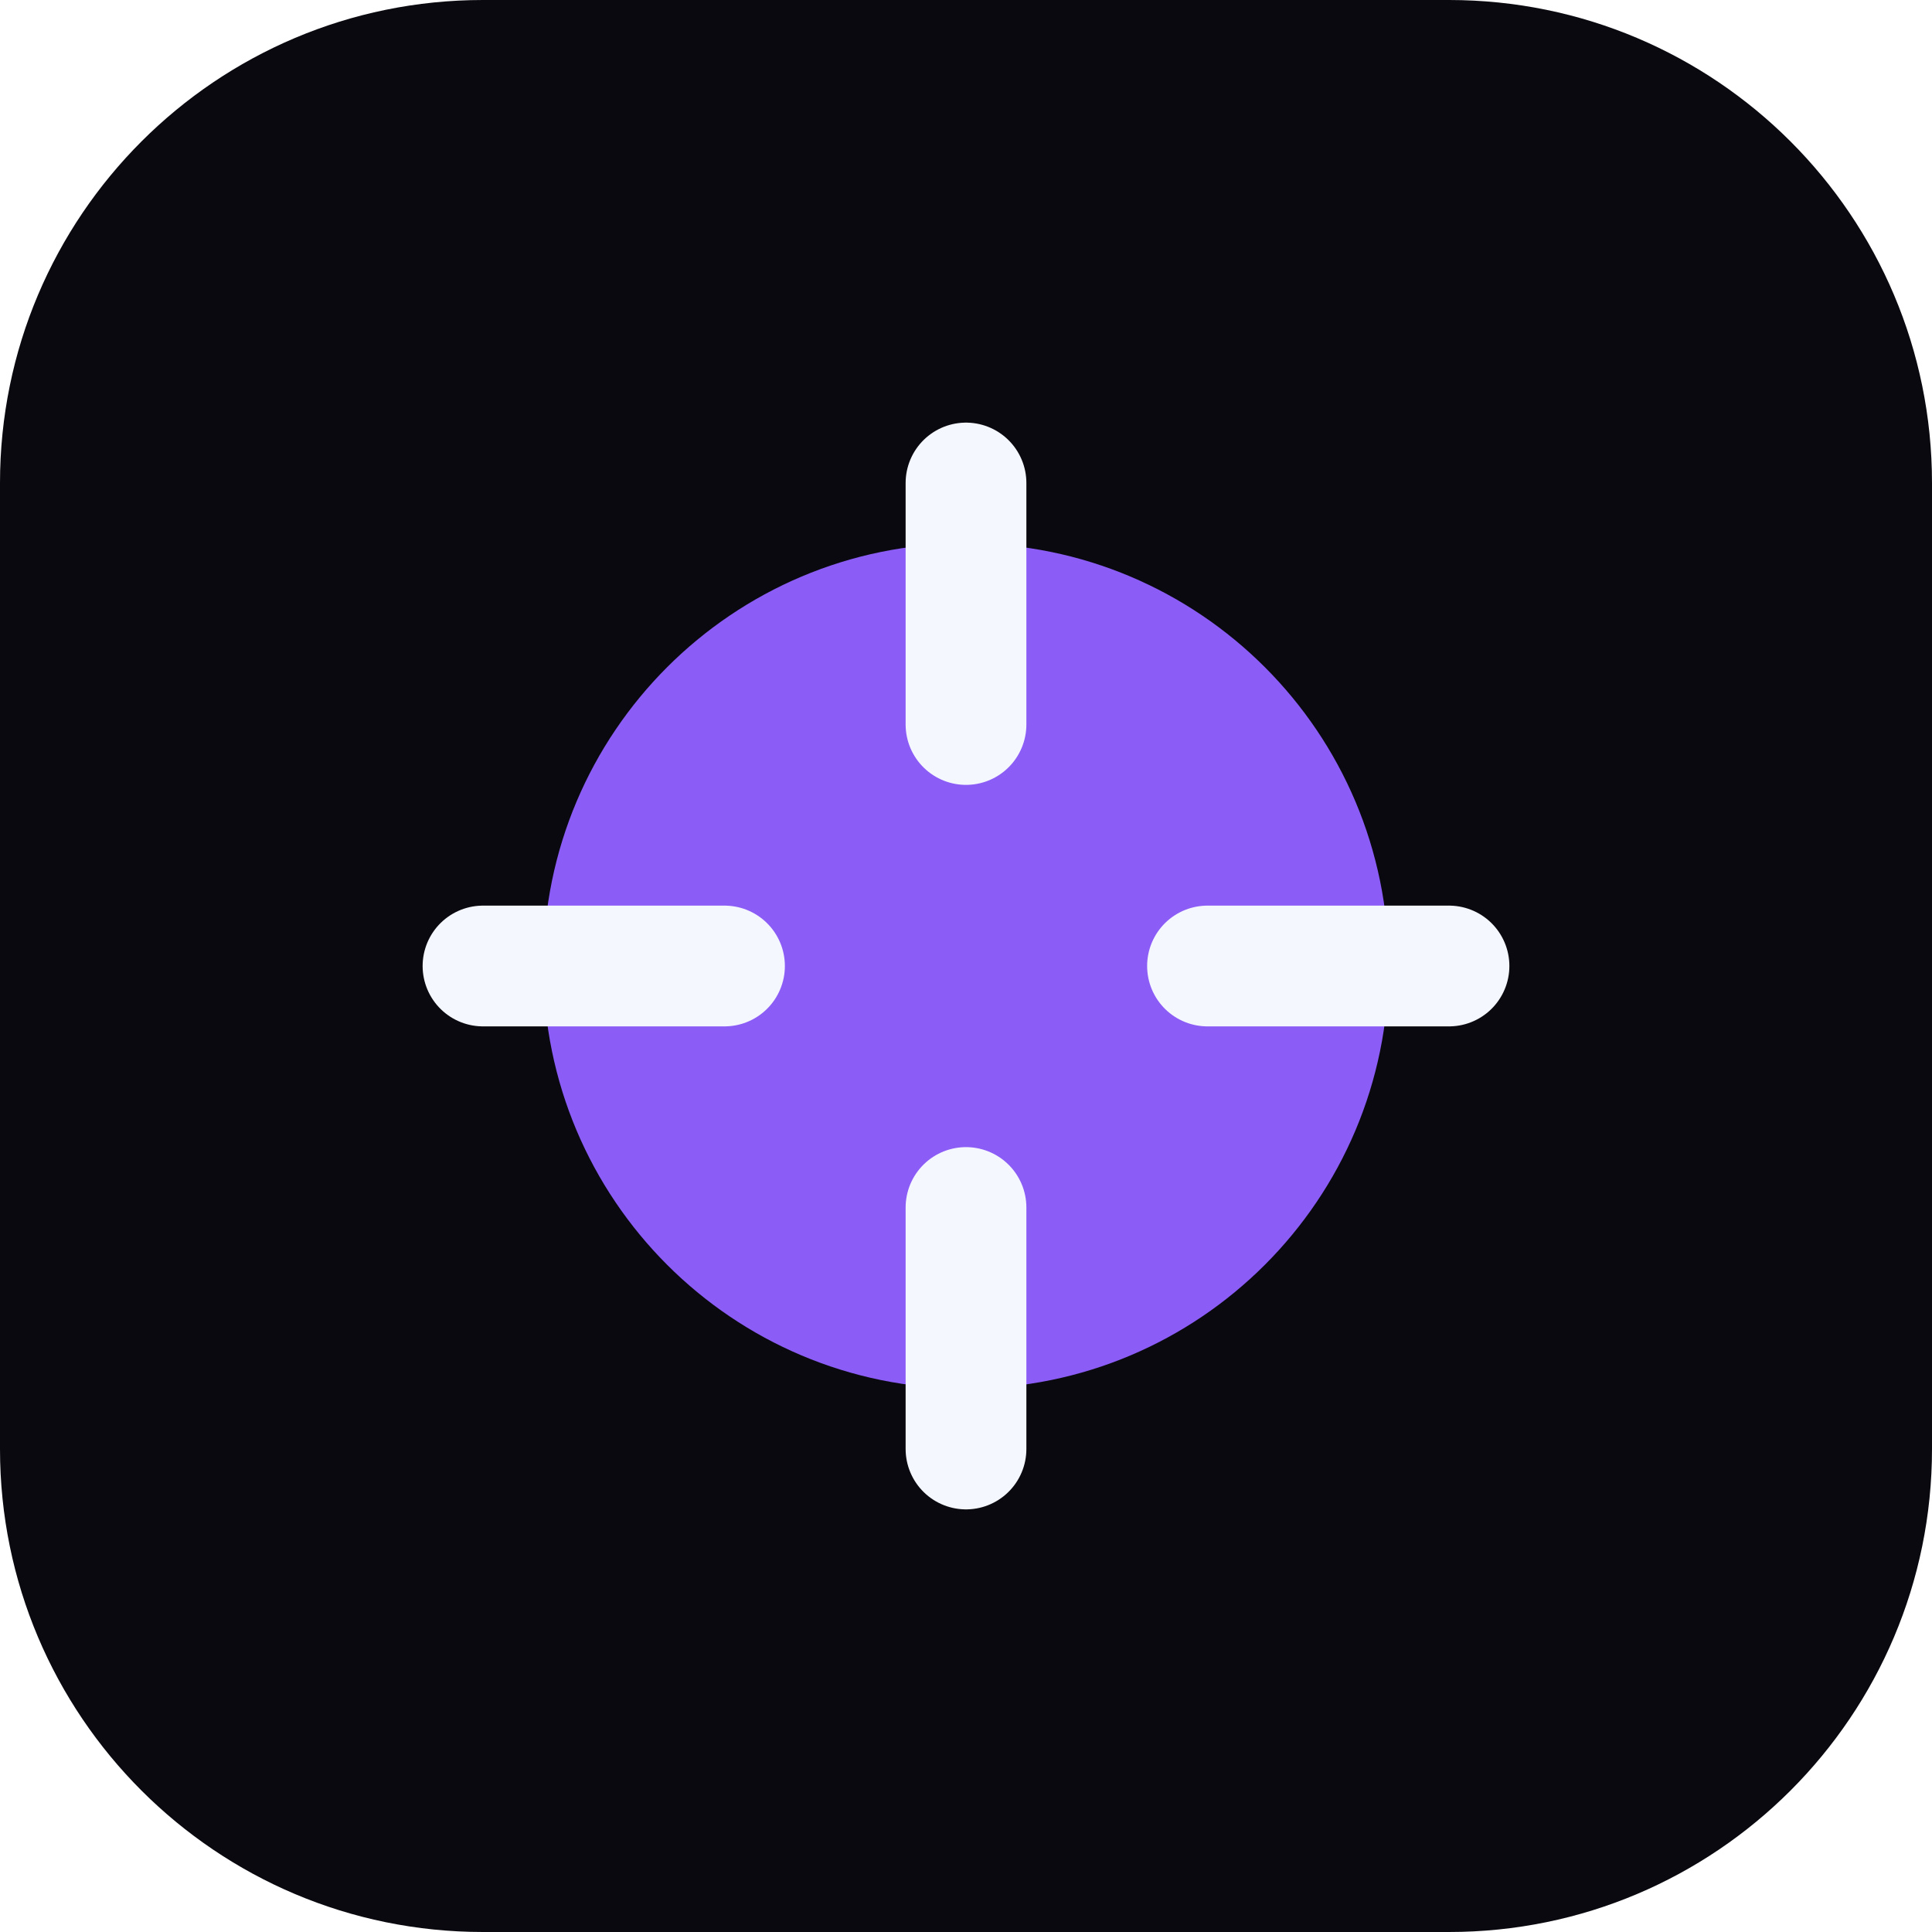
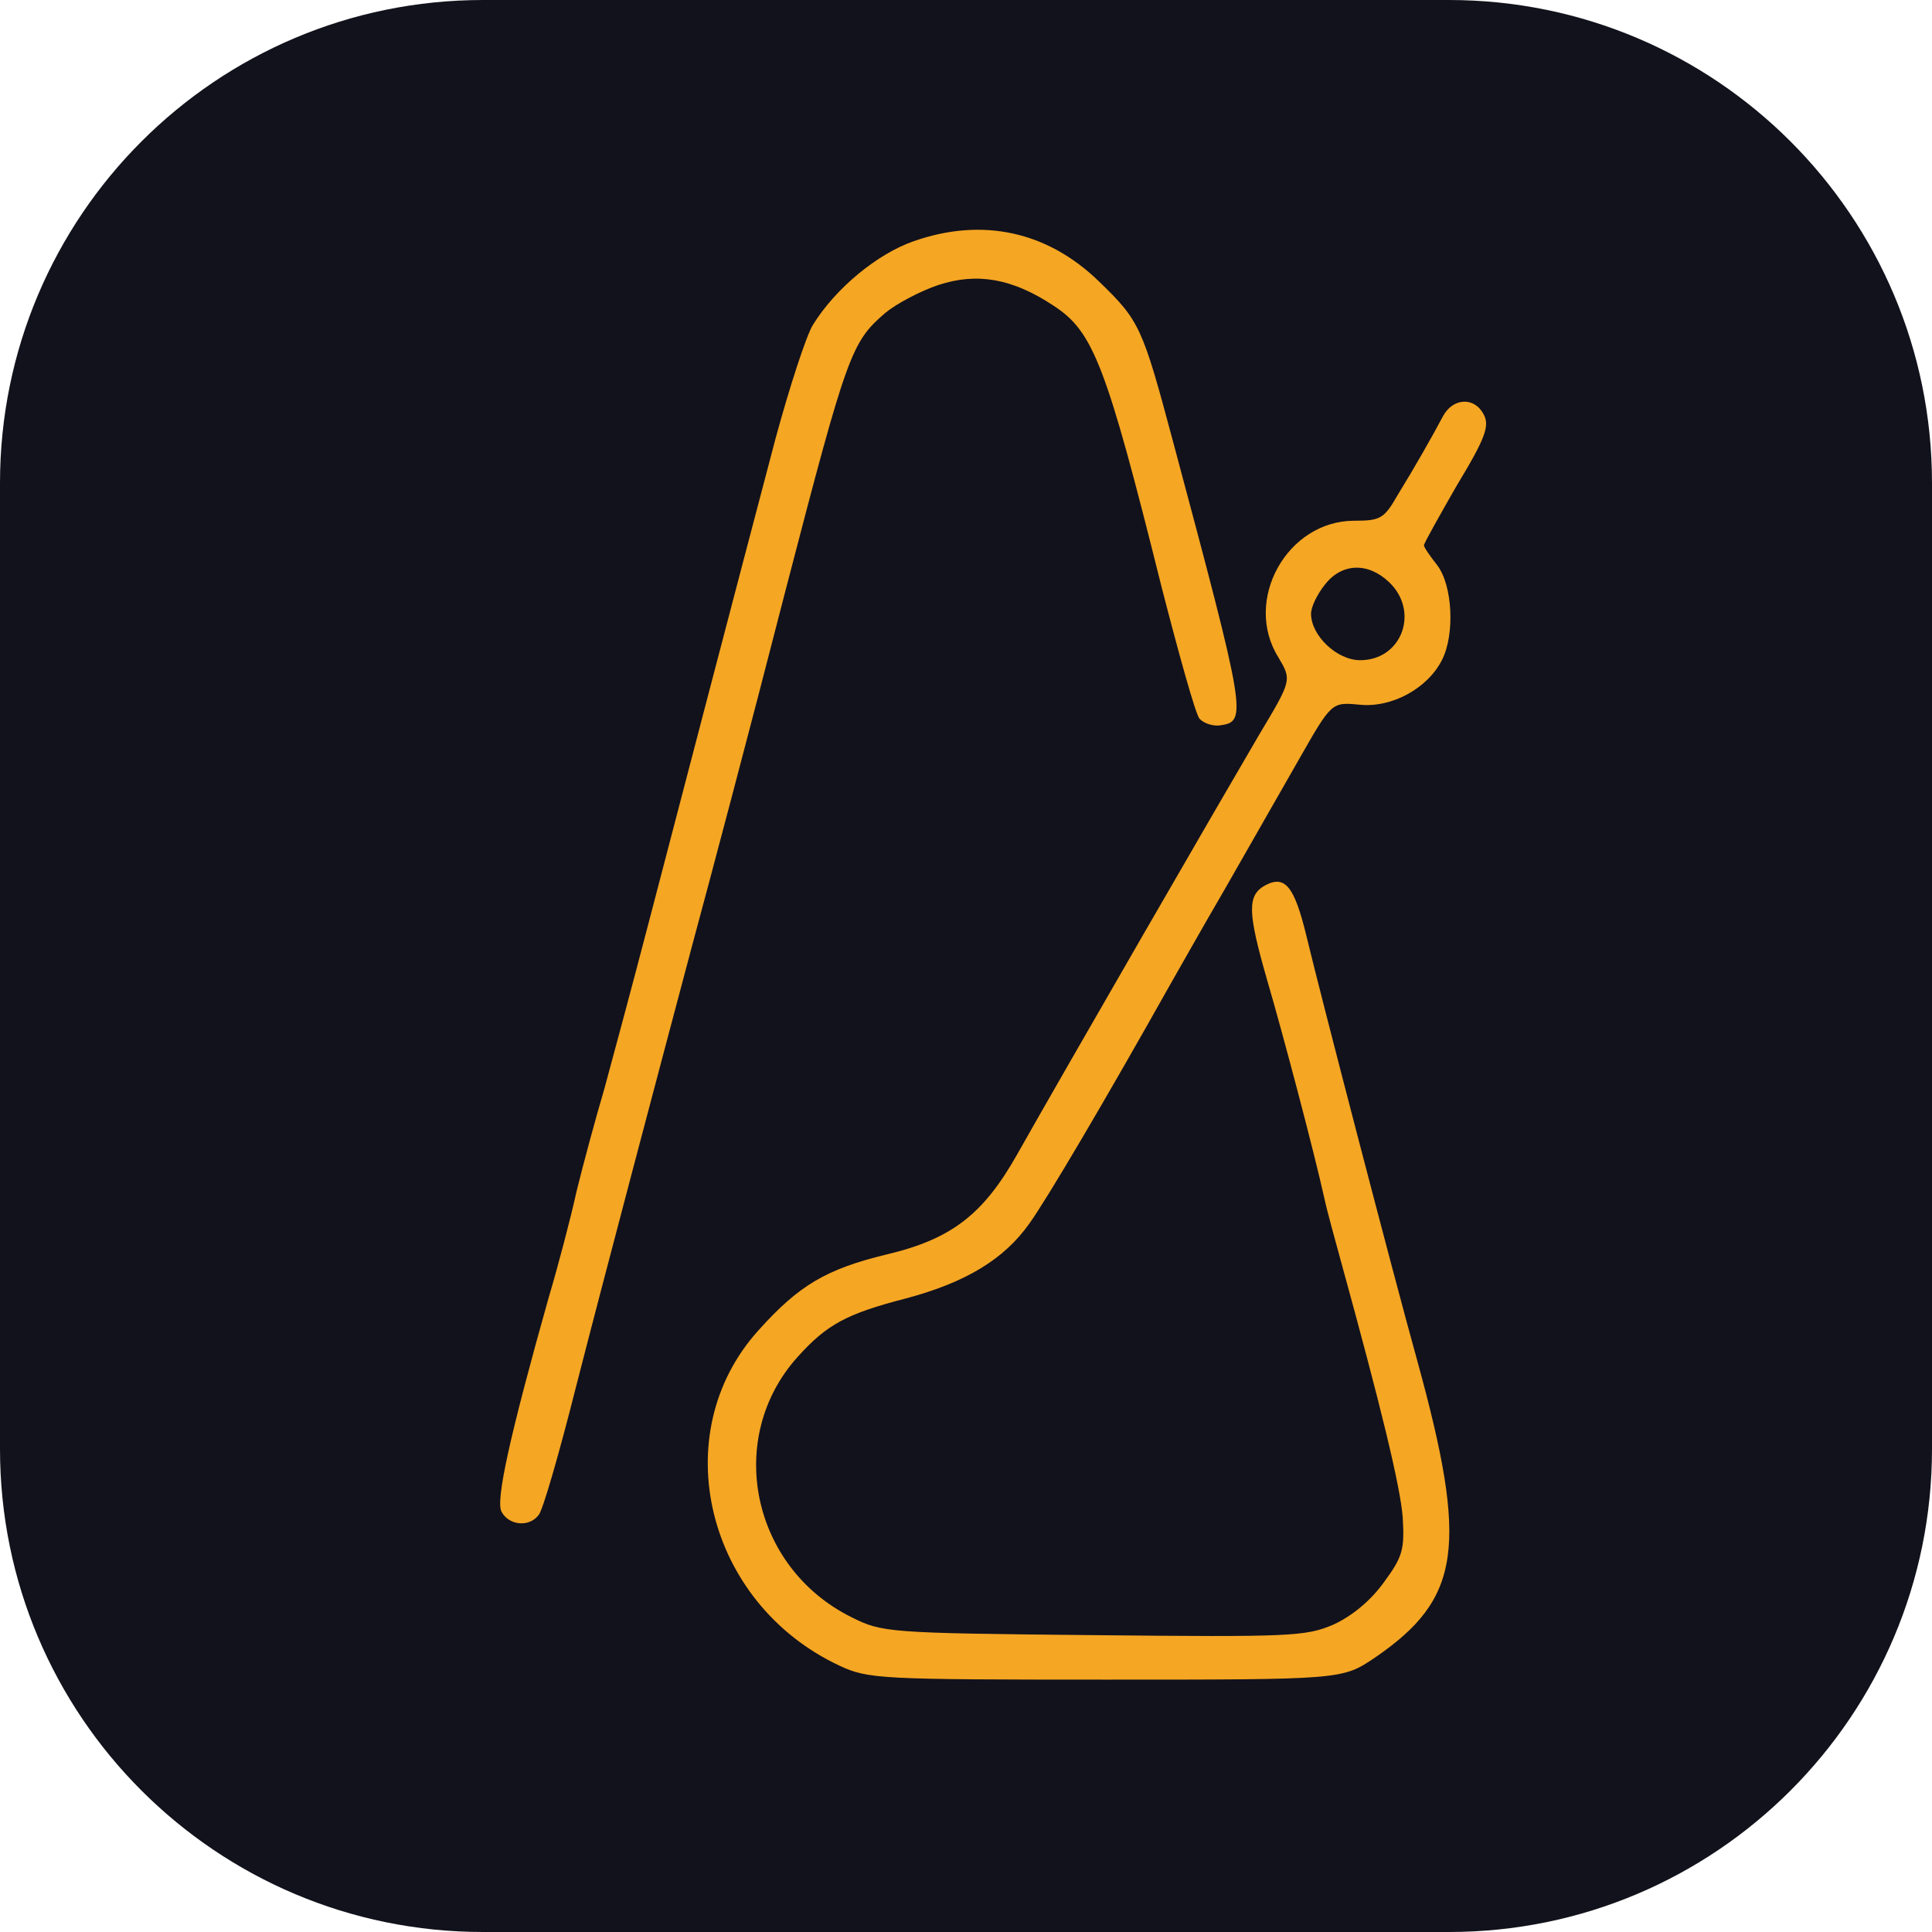
- <svg xmlns="http://www.w3.org/2000/svg" viewBox="0 0 64 64" role="img" aria-label="Tempo Tuner icon">
-   <rect width="64" height="64" rx="16" fill="#09090f" />
-   <circle cx="32" cy="32" r="14" fill="#8b5cf6" />
-   <path d="M32 16v8M32 40v8M16 32h8M40 32h8" stroke="#f5f7ff" stroke-width="4" stroke-linecap="round" />
+ <svg xmlns="http://www.w3.org/2000/svg" viewBox="0 0 64 64" role="img" aria-label="TempoTuner icon">
+   <rect width="64" height="64" rx="16" fill="#12121c" />
+   <g transform="translate(10.65,60.15) scale(0.022,-0.022)" fill="#f5a623" stroke="none">
+     <path d="M892 2371 c-55 -19 -118 -71 -152 -126 -10 -16 -35 -93 -56 -170 -62 -235 -142 -541 -190 -725 -25 -96 -56 -211 -68 -255 -13 -44 -32 -114 -42 -155 -9 -41 -28 -113 -42 -160 -58 -206 -80 -305 -71 -322 11 -21 42 -24 56 -5 6 6 31 93 56 192 42 164 125 477 175 665 27 100 84 314 142 540 92 354 98 369 149 413 17 14 53 33 80 42 58 19 111 10 173 -31 60 -39 79 -87 163 -424 26 -101 51 -191 57 -198 6 -7 21 -12 32 -10 40 6 38 17 -72 428 -46 172 -50 181 -111 240 -78 76 -176 97 -279 61z" />
+     <path d="M1689 2108 c-17 -32 -42 -76 -69 -120 -20 -35 -26 -38 -65 -38 -101 0 -168 -120 -114 -206 20 -34 20 -34 -29 -116 -50 -85 -294 -507 -365 -633 -51 -90 -99 -127 -197 -150 -90 -22 -131 -46 -192 -114 -141 -156 -79 -411 122 -505 43 -20 60 -21 401 -21 356 0 356 0 405 33 130 89 141 167 64 447 -37 133 -147 556 -167 640 -18 74 -32 92 -62 76 -27 -15 -27 -39 3 -143 24 -82 70 -256 86 -328 4 -19 16 -62 25 -95 60 -218 89 -337 93 -385 3 -49 0 -60 -28 -98 -20 -28 -48 -51 -76 -64 -42 -18 -64 -19 -362 -16 -310 3 -318 4 -364 27 -151 75 -191 270 -81 392 44 49 74 65 163 88 90 24 148 59 186 113 26 36 115 187 211 358 11 19 48 85 83 145 35 61 85 149 112 196 49 86 49 86 91 82 48 -5 102 24 124 67 20 39 16 113 -7 143 -11 14 -20 27 -20 30 0 3 23 44 50 91 43 71 49 89 40 106 -14 27 -46 25 -61 -2z m-82 -250 c47 -44 20 -118 -43 -118 -35 0 -74 37 -74 70 0 10 9 29 21 44 25 32 64 34 96 4z" />
+   </g>
</svg>
